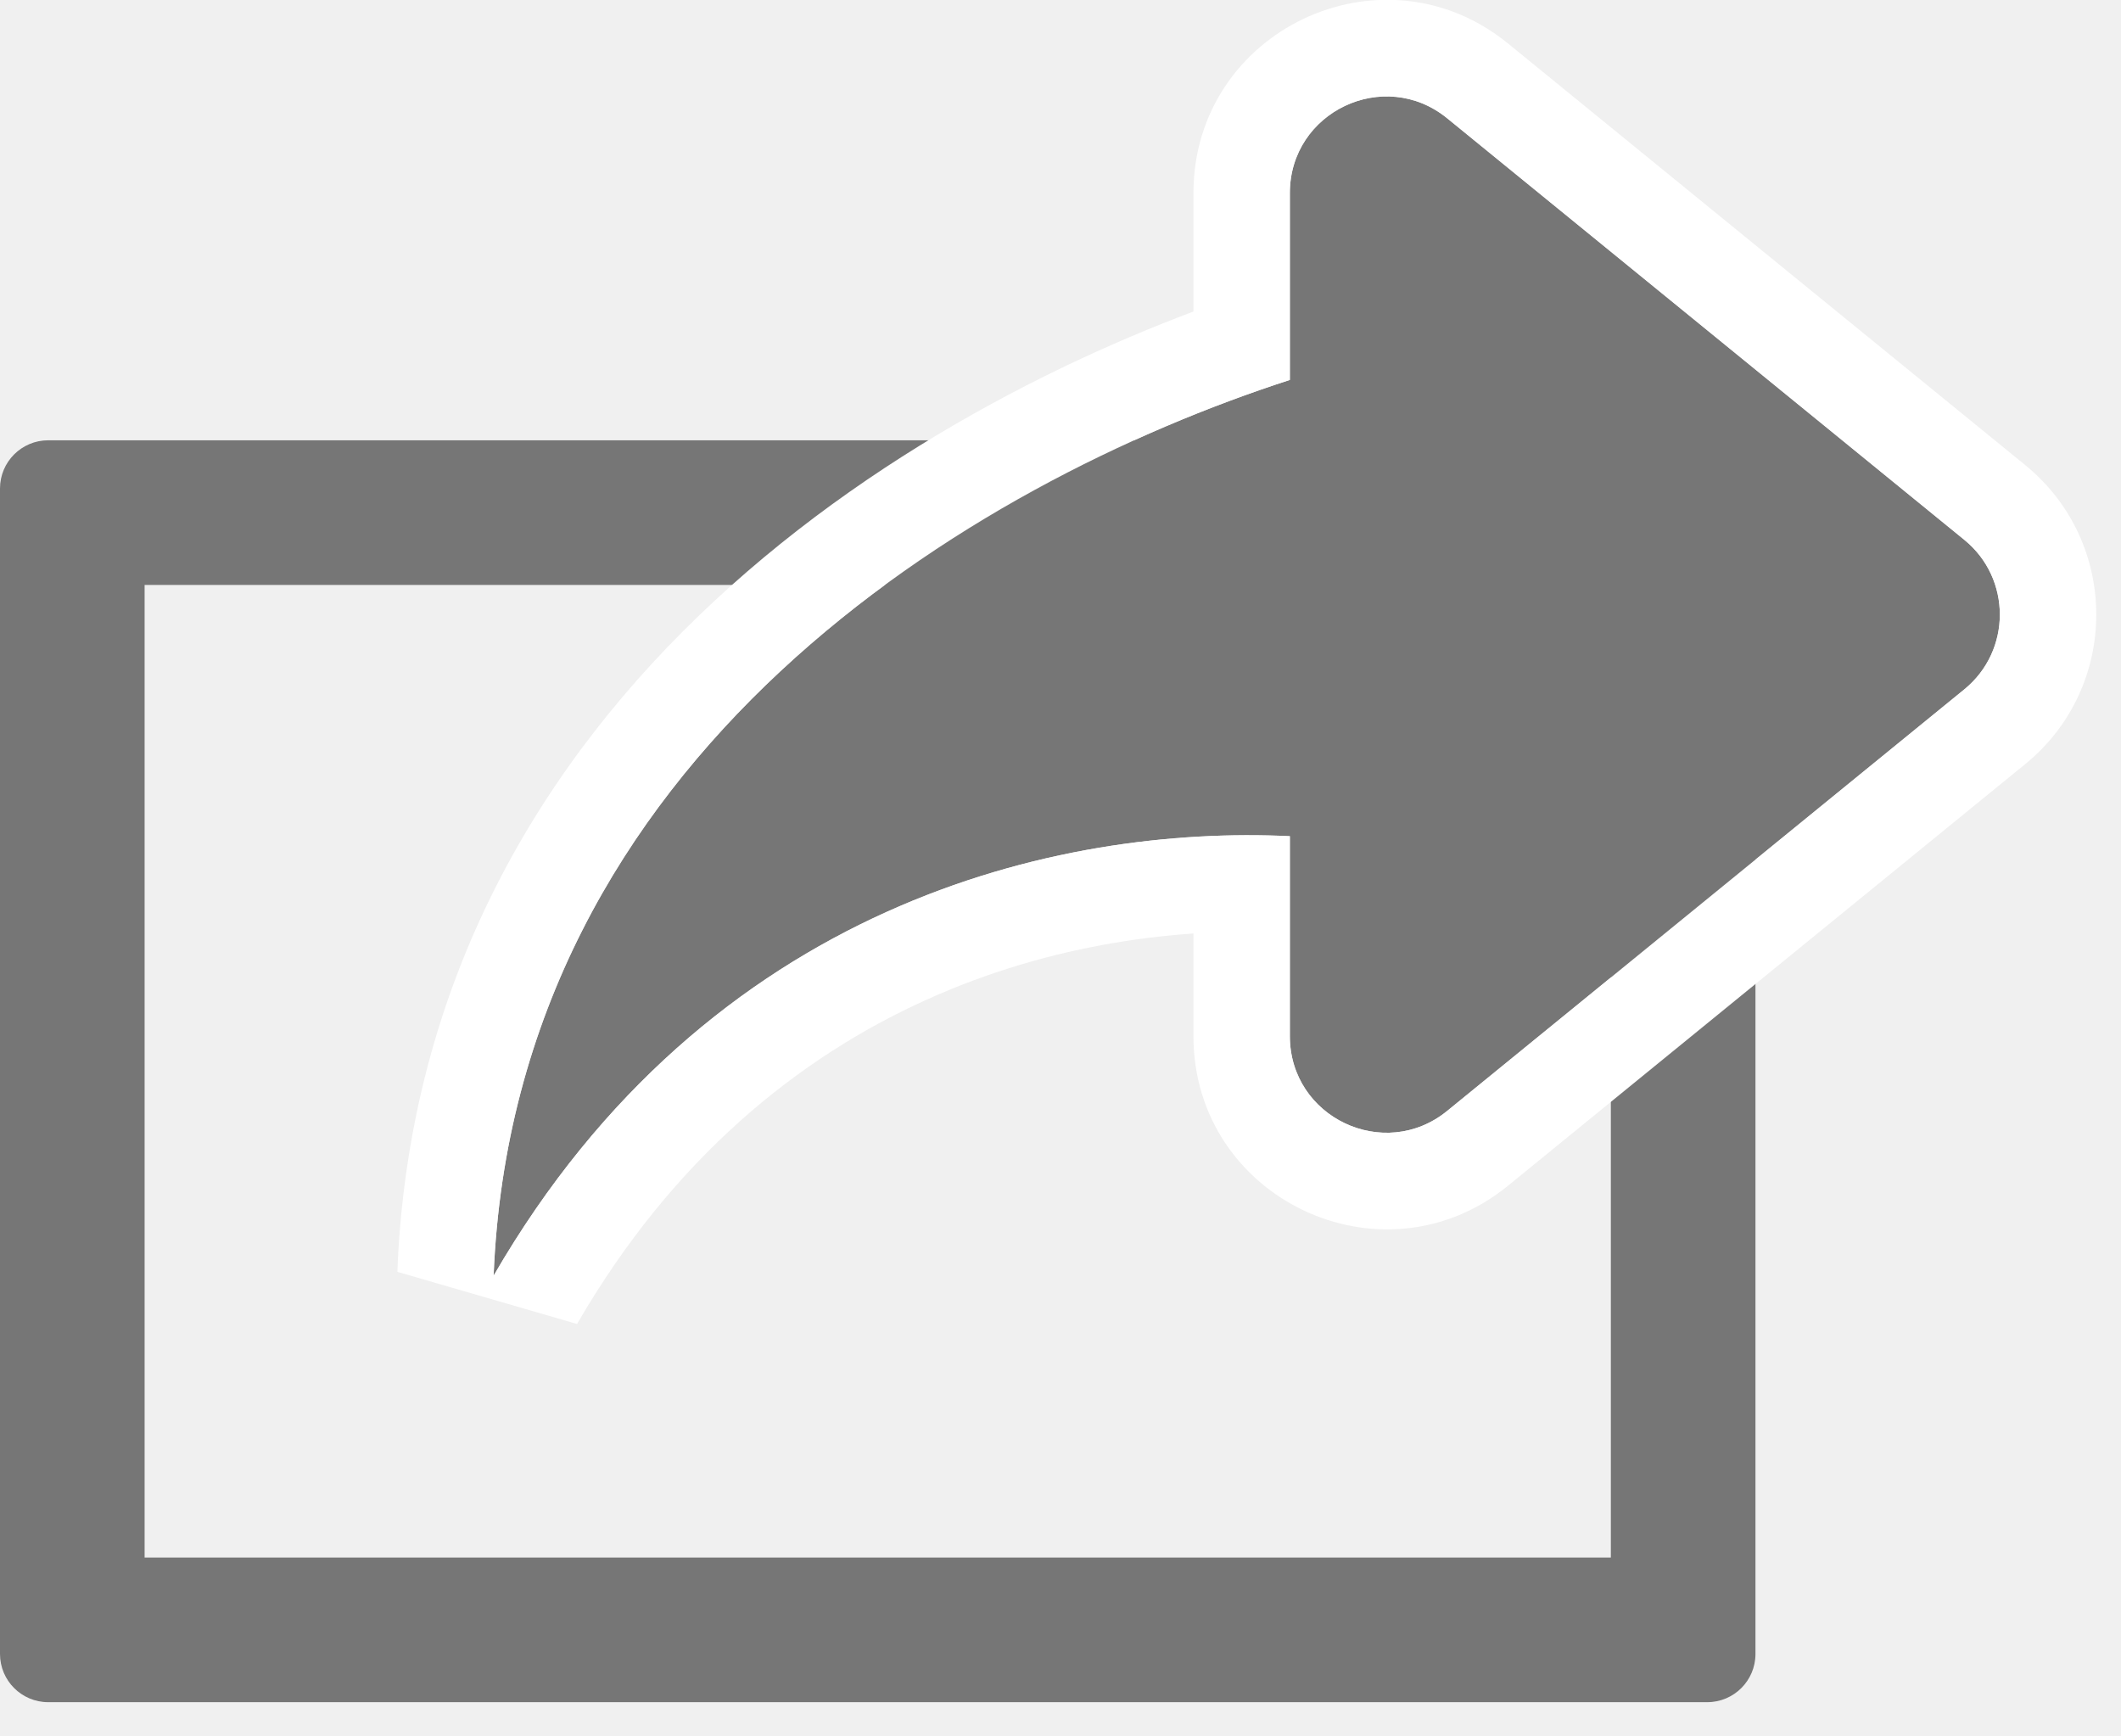
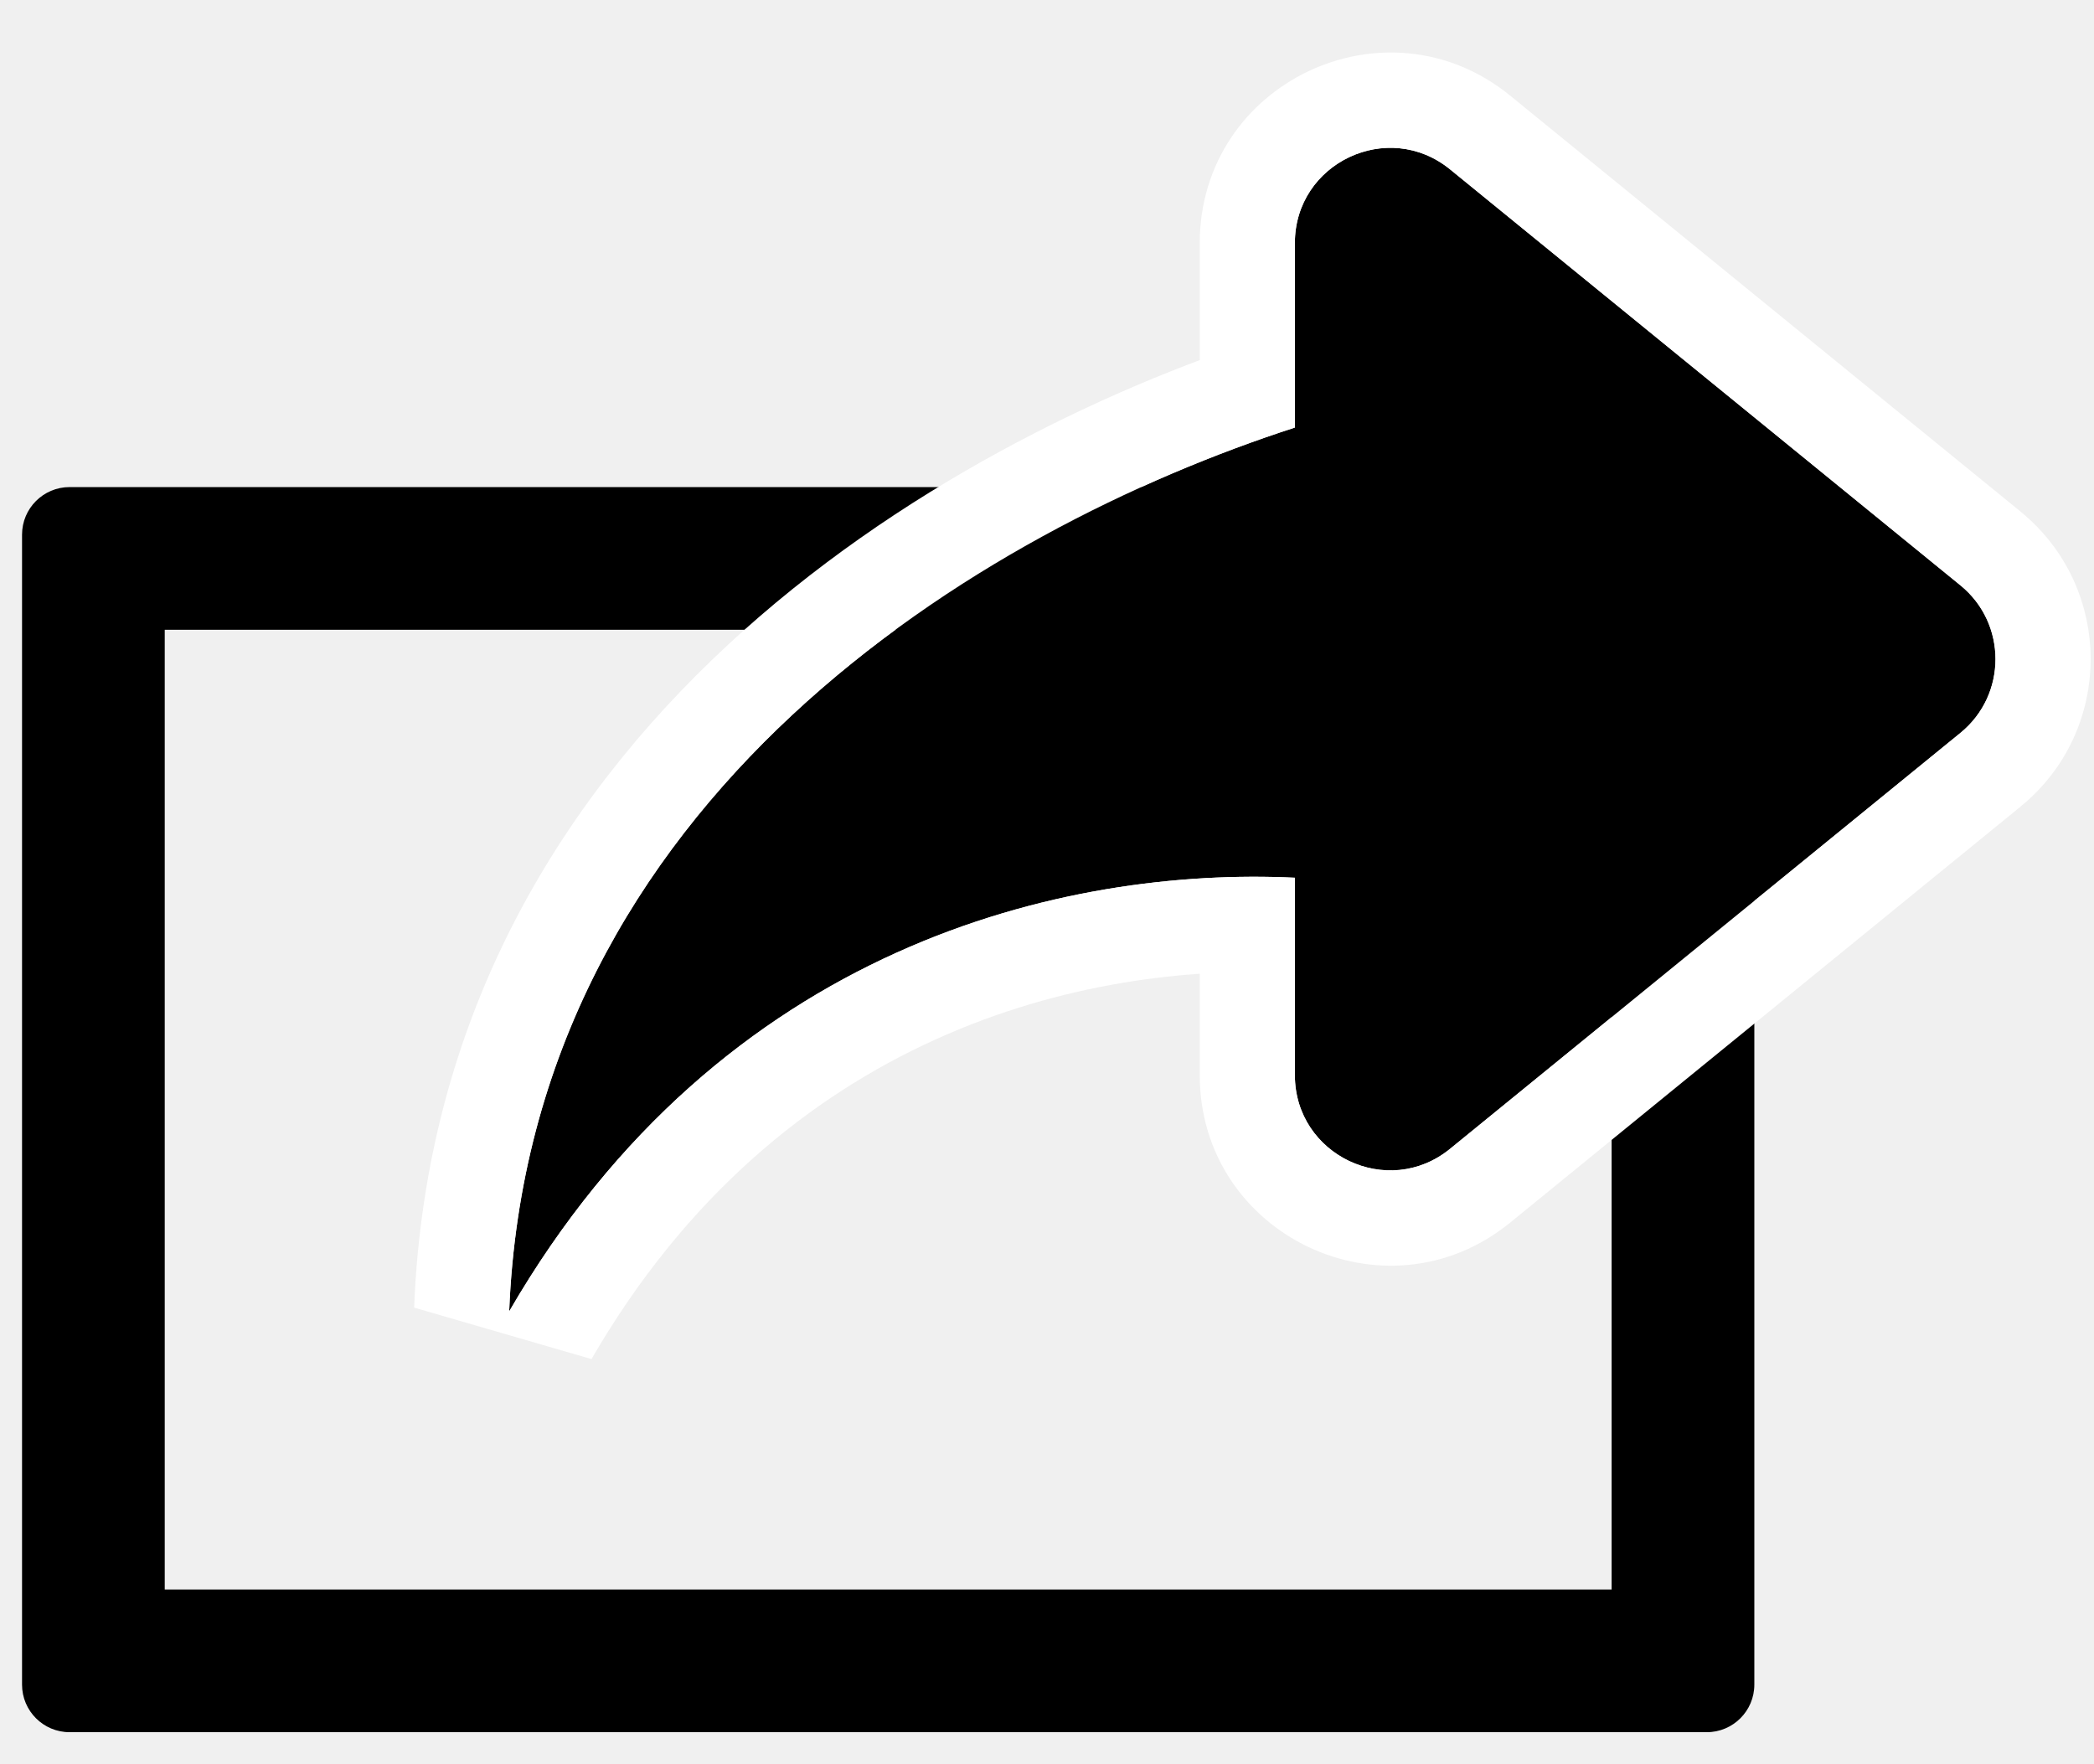
- <svg xmlns="http://www.w3.org/2000/svg" width="44" height="36" viewBox="0 0 44 36" fill="none">
-   <mask id="path-1-inside-1_1490_2900" fill="white">
-     <rect y="9.133" width="36.417" height="26.175" rx="1" />
+ <svg xmlns="http://www.w3.org/2000/svg" width="38" height="32" viewBox="0 0 38 32" fill="none">
+   <mask id="path-1-inside-1_3033_2426" fill="white">
+     <rect x="0.4" y="8.839" width="31.436" height="22.595" rx="0.863" />
  </mask>
-   <rect y="9.133" width="36.417" height="26.175" rx="1" stroke="#767676" stroke-width="6" mask="url(#path-1-inside-1_1490_2900)" />
-   <mask id="path-2-outside-2_1490_2900" maskUnits="userSpaceOnUse" x="8.24" y="-1" width="36" height="29" fill="black">
-     <rect fill="white" x="8.24" y="-1" width="36" height="29" />
-     <path fill-rule="evenodd" clip-rule="evenodd" d="M40.75 14.299C41.732 13.498 41.732 11.998 40.75 11.198L30.022 2.454C28.715 1.389 26.758 2.318 26.758 4.004V7.881C20.172 10.012 10.672 15.666 10.24 26.461C14.713 18.735 21.976 17.116 26.758 17.345V21.493C26.758 23.179 28.715 24.108 30.022 23.043L40.75 14.299Z" />
+   <rect x="0.4" y="8.839" width="31.436" height="22.595" rx="0.863" stroke="black" stroke-width="5.179" mask="url(#path-1-inside-1_3033_2426)" />
+   <mask id="path-2-outside-2_3033_2426" maskUnits="userSpaceOnUse" x="7.24" y="0.682" width="31" height="24" fill="black">
+     <rect fill="white" x="7.24" y="0.682" width="31" height="24" />
+     <path d="M23.498 4.412C23.498 2.957 25.188 2.155 26.315 3.074L35.577 10.623C36.424 11.314 36.424 12.608 35.577 13.299L26.315 20.847C25.188 21.767 23.498 20.964 23.498 19.509V15.928C19.37 15.731 13.101 17.129 9.24 23.798C9.613 14.479 17.812 9.599 23.498 7.759V4.412Z" />
  </mask>
-   <path fill-rule="evenodd" clip-rule="evenodd" d="M40.75 14.299C41.732 13.498 41.732 11.998 40.75 11.198L30.022 2.454C28.715 1.389 26.758 2.318 26.758 4.004V7.881C20.172 10.012 10.672 15.666 10.24 26.461C14.713 18.735 21.976 17.116 26.758 17.345V21.493C26.758 23.179 28.715 24.108 30.022 23.043L40.75 14.299Z" fill="#767676" />
-   <path d="M40.75 11.198L39.487 12.748V12.748L40.75 11.198ZM40.75 14.299L42.014 15.849L40.75 14.299ZM30.022 2.454L31.285 0.903V0.903L30.022 2.454ZM26.758 7.881L27.374 9.784L28.758 9.336V7.881H26.758ZM10.24 26.461L8.242 26.381L11.971 27.463L10.24 26.461ZM26.758 17.345H28.758V15.438L26.854 15.347L26.758 17.345ZM30.022 23.043L28.758 21.493L30.022 23.043ZM39.487 12.748L39.487 12.748L42.014 15.849C43.978 14.248 43.978 11.248 42.014 9.648L39.487 12.748ZM28.758 4.004L39.487 12.748L42.014 9.648L31.285 0.903L28.758 4.004ZM28.758 4.004V4.004L31.285 0.903C28.672 -1.227 24.758 0.633 24.758 4.004H28.758ZM28.758 7.881V4.004H24.758V7.881H28.758ZM12.239 26.541C12.617 17.07 20.99 11.85 27.374 9.784L26.142 5.978C19.353 8.175 8.727 14.261 8.242 26.381L12.239 26.541ZM26.854 15.347C21.573 15.095 13.467 16.896 8.509 25.459L11.971 27.463C15.959 20.575 22.38 19.138 26.663 19.343L26.854 15.347ZM28.758 21.493V17.345H24.758V21.493H28.758ZM28.758 21.493L28.758 21.493H24.758C24.758 24.864 28.672 26.724 31.285 24.594L28.758 21.493ZM39.487 12.748L28.758 21.493L31.285 24.594L42.014 15.849L39.487 12.748Z" fill="white" mask="url(#path-2-outside-2_1490_2900)" />
+   <path d="M23.498 4.412C23.498 2.957 25.188 2.155 26.315 3.074L35.577 10.623C36.424 11.314 36.424 12.608 35.577 13.299L26.315 20.847C25.188 21.767 23.498 20.964 23.498 19.509V15.928C19.37 15.731 13.101 17.129 9.24 23.798C9.613 14.479 17.812 9.599 23.498 7.759V4.412Z" fill="black" />
+   <path d="M23.498 4.412L21.772 4.412V4.412H23.498ZM26.315 3.074L25.225 4.412L25.225 4.412L26.315 3.074ZM35.577 10.623L36.668 9.285L36.668 9.284L35.577 10.623ZM35.577 13.299L36.668 14.637L36.668 14.636L35.577 13.299ZM26.315 20.847L27.406 22.186L27.406 22.186L26.315 20.847ZM23.498 19.509H21.772V19.51L23.498 19.509ZM23.498 15.928H25.224V14.283L23.581 14.204L23.498 15.928ZM9.24 23.798L7.515 23.729L10.734 24.663L9.24 23.798ZM23.498 7.759L24.03 9.402L25.224 9.015V7.759H23.498ZM23.498 4.412L25.224 4.412L25.225 4.412L26.315 3.074L27.406 1.736C25.151 -0.102 21.772 1.501 21.772 4.412L23.498 4.412ZM26.315 3.074L25.225 4.412L34.486 11.961L35.577 10.623L36.668 9.284L27.406 1.736L26.315 3.074ZM35.577 10.623L34.486 11.961L34.486 11.96L35.577 13.299L36.668 14.636C38.363 13.255 38.362 10.666 36.668 9.285L35.577 10.623ZM35.577 13.299L34.486 11.96L25.225 19.509L26.315 20.847L27.406 22.186L36.668 14.637L35.577 13.299ZM26.315 20.847L25.225 19.509L25.224 19.509L23.498 19.509L21.772 19.51C21.772 22.42 25.151 24.024 27.406 22.186L26.315 20.847ZM23.498 19.509H25.224V15.928H23.498H21.772V19.509H23.498ZM23.498 15.928L23.581 14.204C19.022 13.986 12.025 15.541 7.746 22.933L9.24 23.798L10.734 24.663C14.177 18.717 19.718 17.476 23.416 17.653L23.498 15.928ZM9.24 23.798L10.965 23.867C11.292 15.692 18.519 11.185 24.03 9.402L23.498 7.759L22.966 6.117C17.106 8.013 7.934 13.267 7.515 23.729L9.24 23.798ZM23.498 7.759H25.224V4.412H23.498H21.772V7.759H23.498Z" fill="white" mask="url(#path-2-outside-2_3033_2426)" />
</svg>
